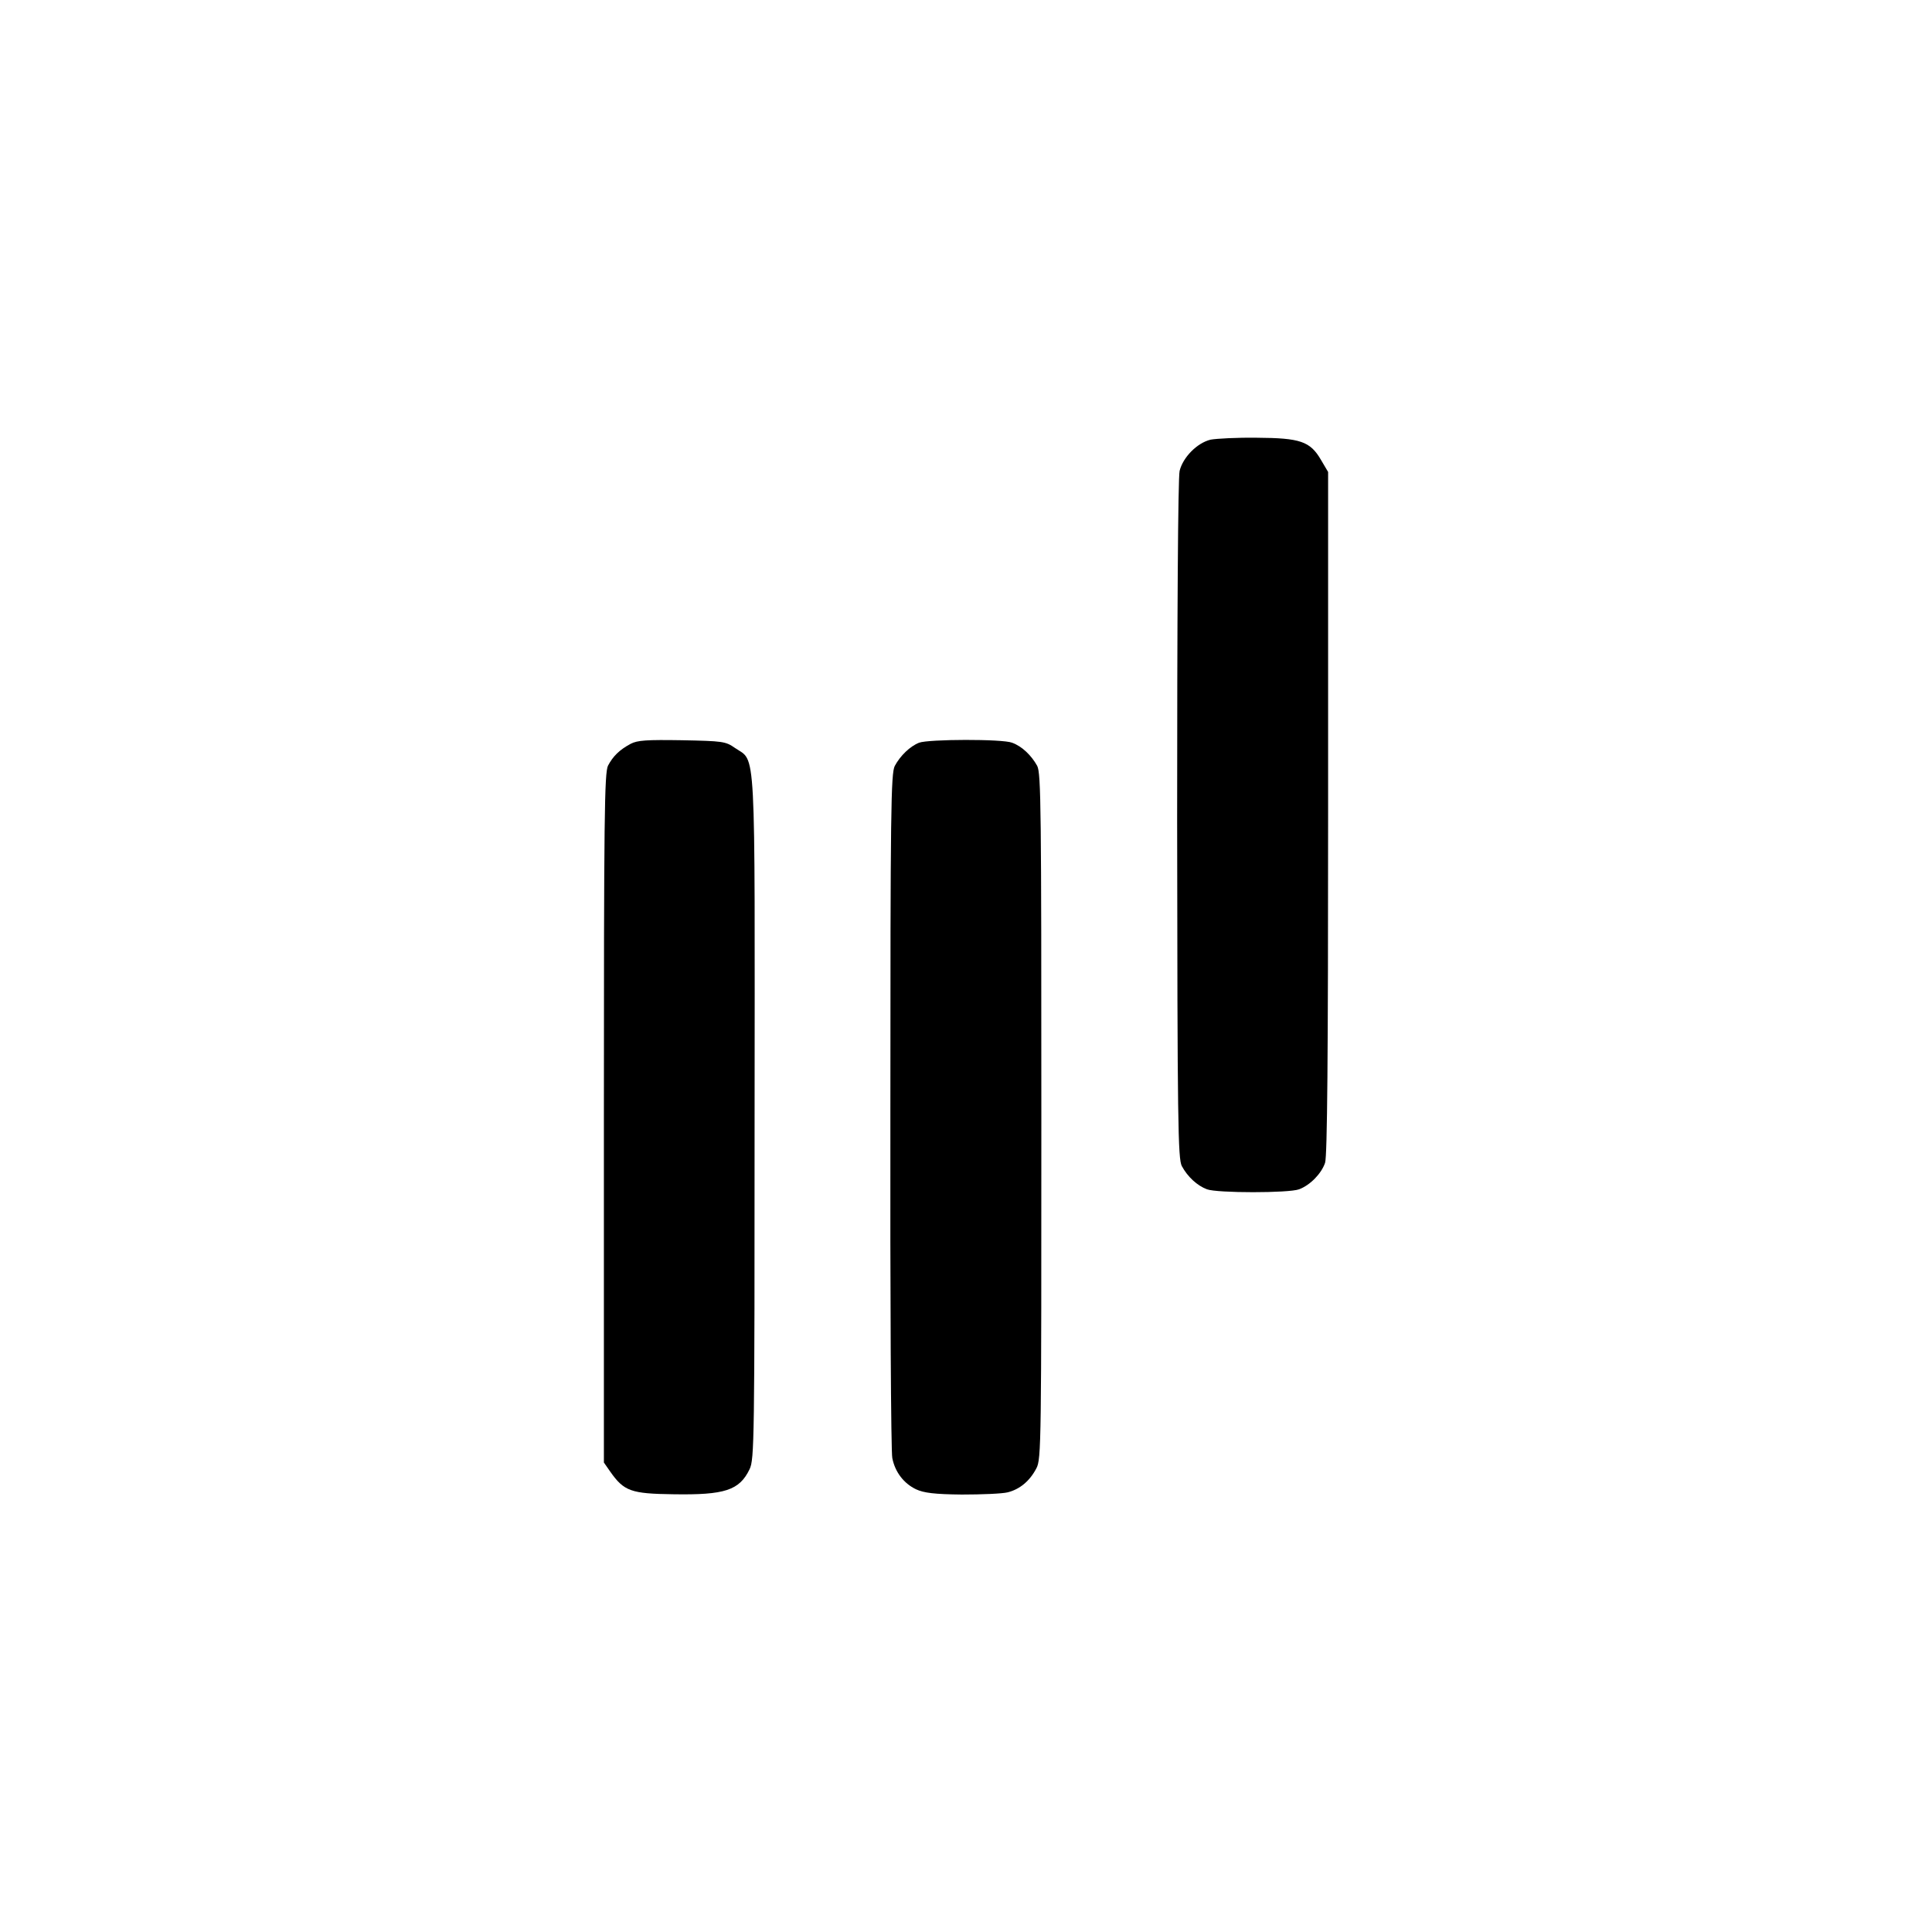
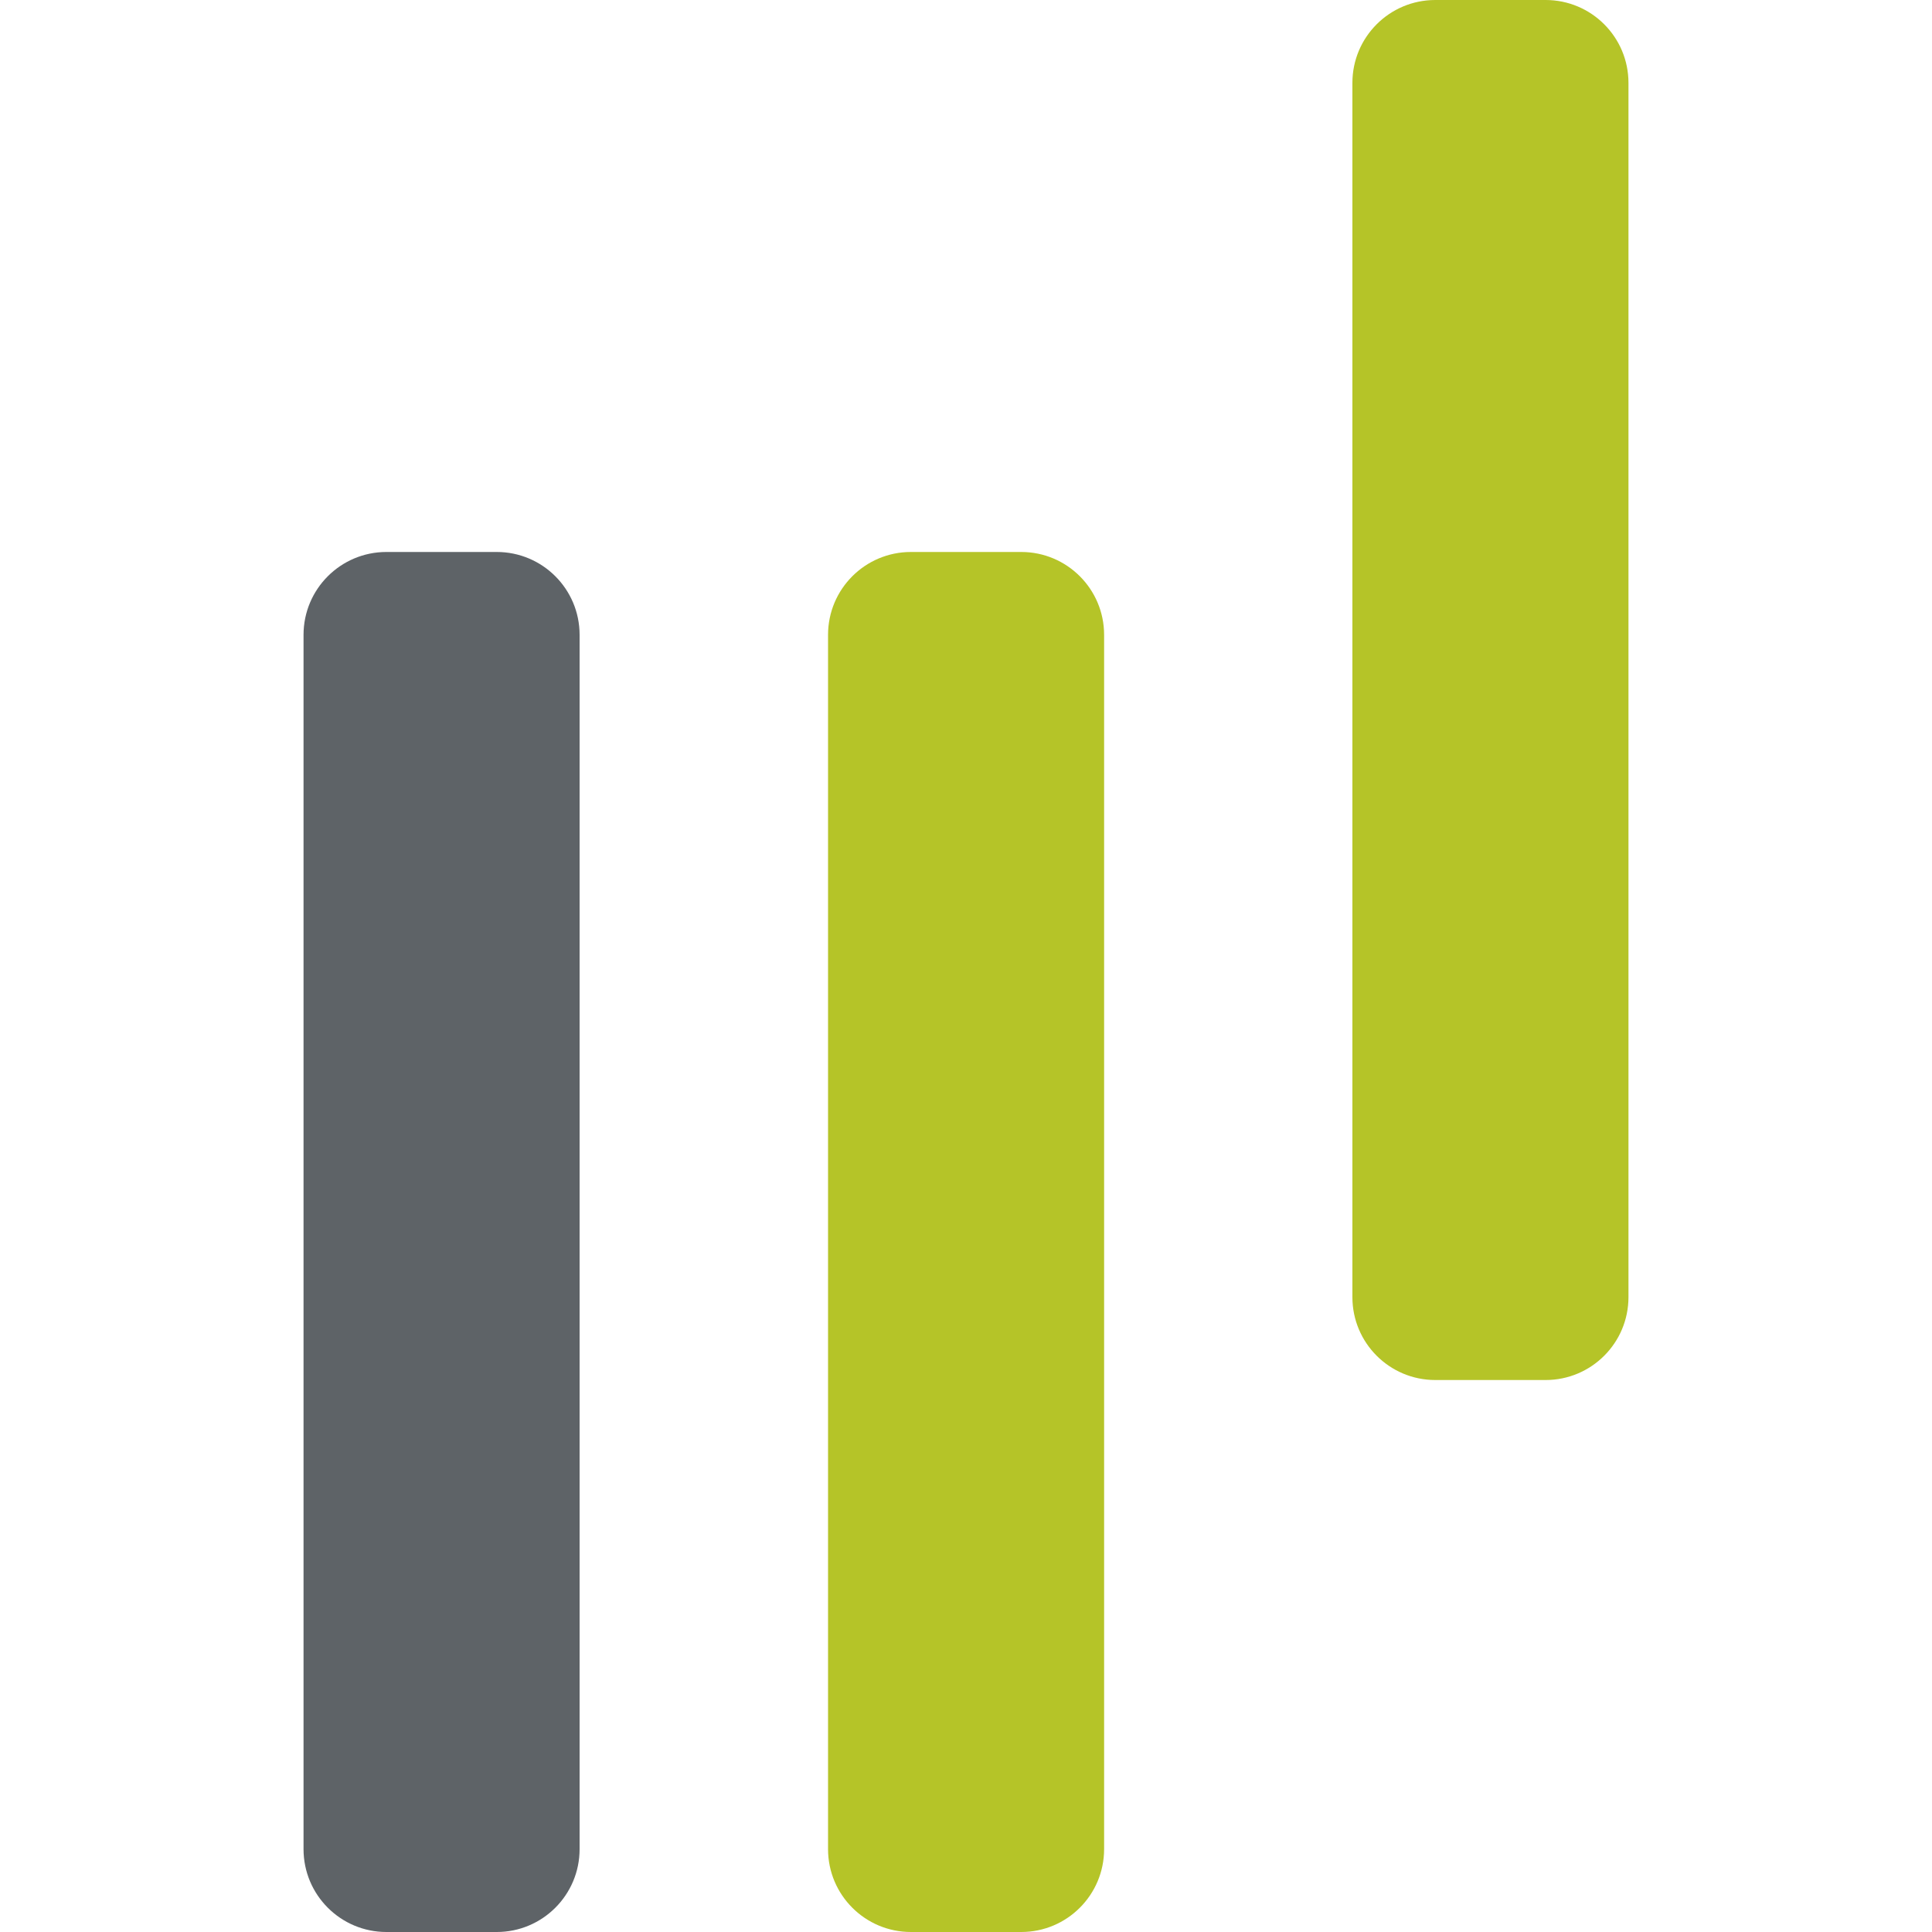
- <svg xmlns="http://www.w3.org/2000/svg" version="1.0" width="700pt" height="700pt" viewBox="0 0 700 700" preserveAspectRatio="xMidYMid meet">
-   <g transform="translate(0,700) scale(0.1,-0.1)" fill="#000000" stroke="none">
-     <path d="M4386 5407 c-49 -12 -100 -64 -112 -113 -6 -23 -9 -535 -9 -1264 1 -1102 3 -1228 17 -1255 21 -39 56 -71 91 -84 37 -14 297 -14 334 0 40 15 81 57 94 96 8 25 11 380 11 1269 l0 1234 -26 44 c-39 67 -75 79 -232 80 -71 1 -147 -3 -168 -7z" />
-     <path d="M2285 4305 c-41 -22 -64 -45 -82 -79 -13 -26 -15 -185 -15 -1277 l0 -1248 23 -33 c50 -71 75 -80 229 -82 186 -3 239 14 276 91 17 36 18 100 18 1272 1 1383 6 1288 -71 1341 -34 24 -45 25 -192 28 -128 2 -161 0 -186 -13z" />
-     <path d="M3330 4309 c-33 -13 -68 -47 -88 -84 -14 -27 -16 -159 -16 -1250 -1 -671 2 -1237 7 -1258 10 -51 42 -92 86 -113 28 -13 66 -18 166 -19 72 0 146 3 166 8 44 11 80 41 104 87 18 33 18 95 18 1275 0 1110 -1 1243 -15 1270 -21 38 -55 71 -91 84 -35 14 -303 13 -337 0z" />
-   </g>
+ <svg xmlns="http://www.w3.org/2000/svg" id="logos" viewBox="0 0 128 128">
+   <defs>
+     <style>.cls-1{fill:#b5c428;}.cls-2{fill:#5e6367;}</style>
+   </defs>
+   <rect class="cls-1" x="89.6" width="18.29" height="91.43" rx="5.49" />
+   <rect class="cls-1" x="54.86" y="36.57" width="18.29" height="91.43" rx="5.49" />
+   <rect class="cls-2" x="20.11" y="36.57" width="18.29" height="91.43" rx="5.49" />
</svg>
